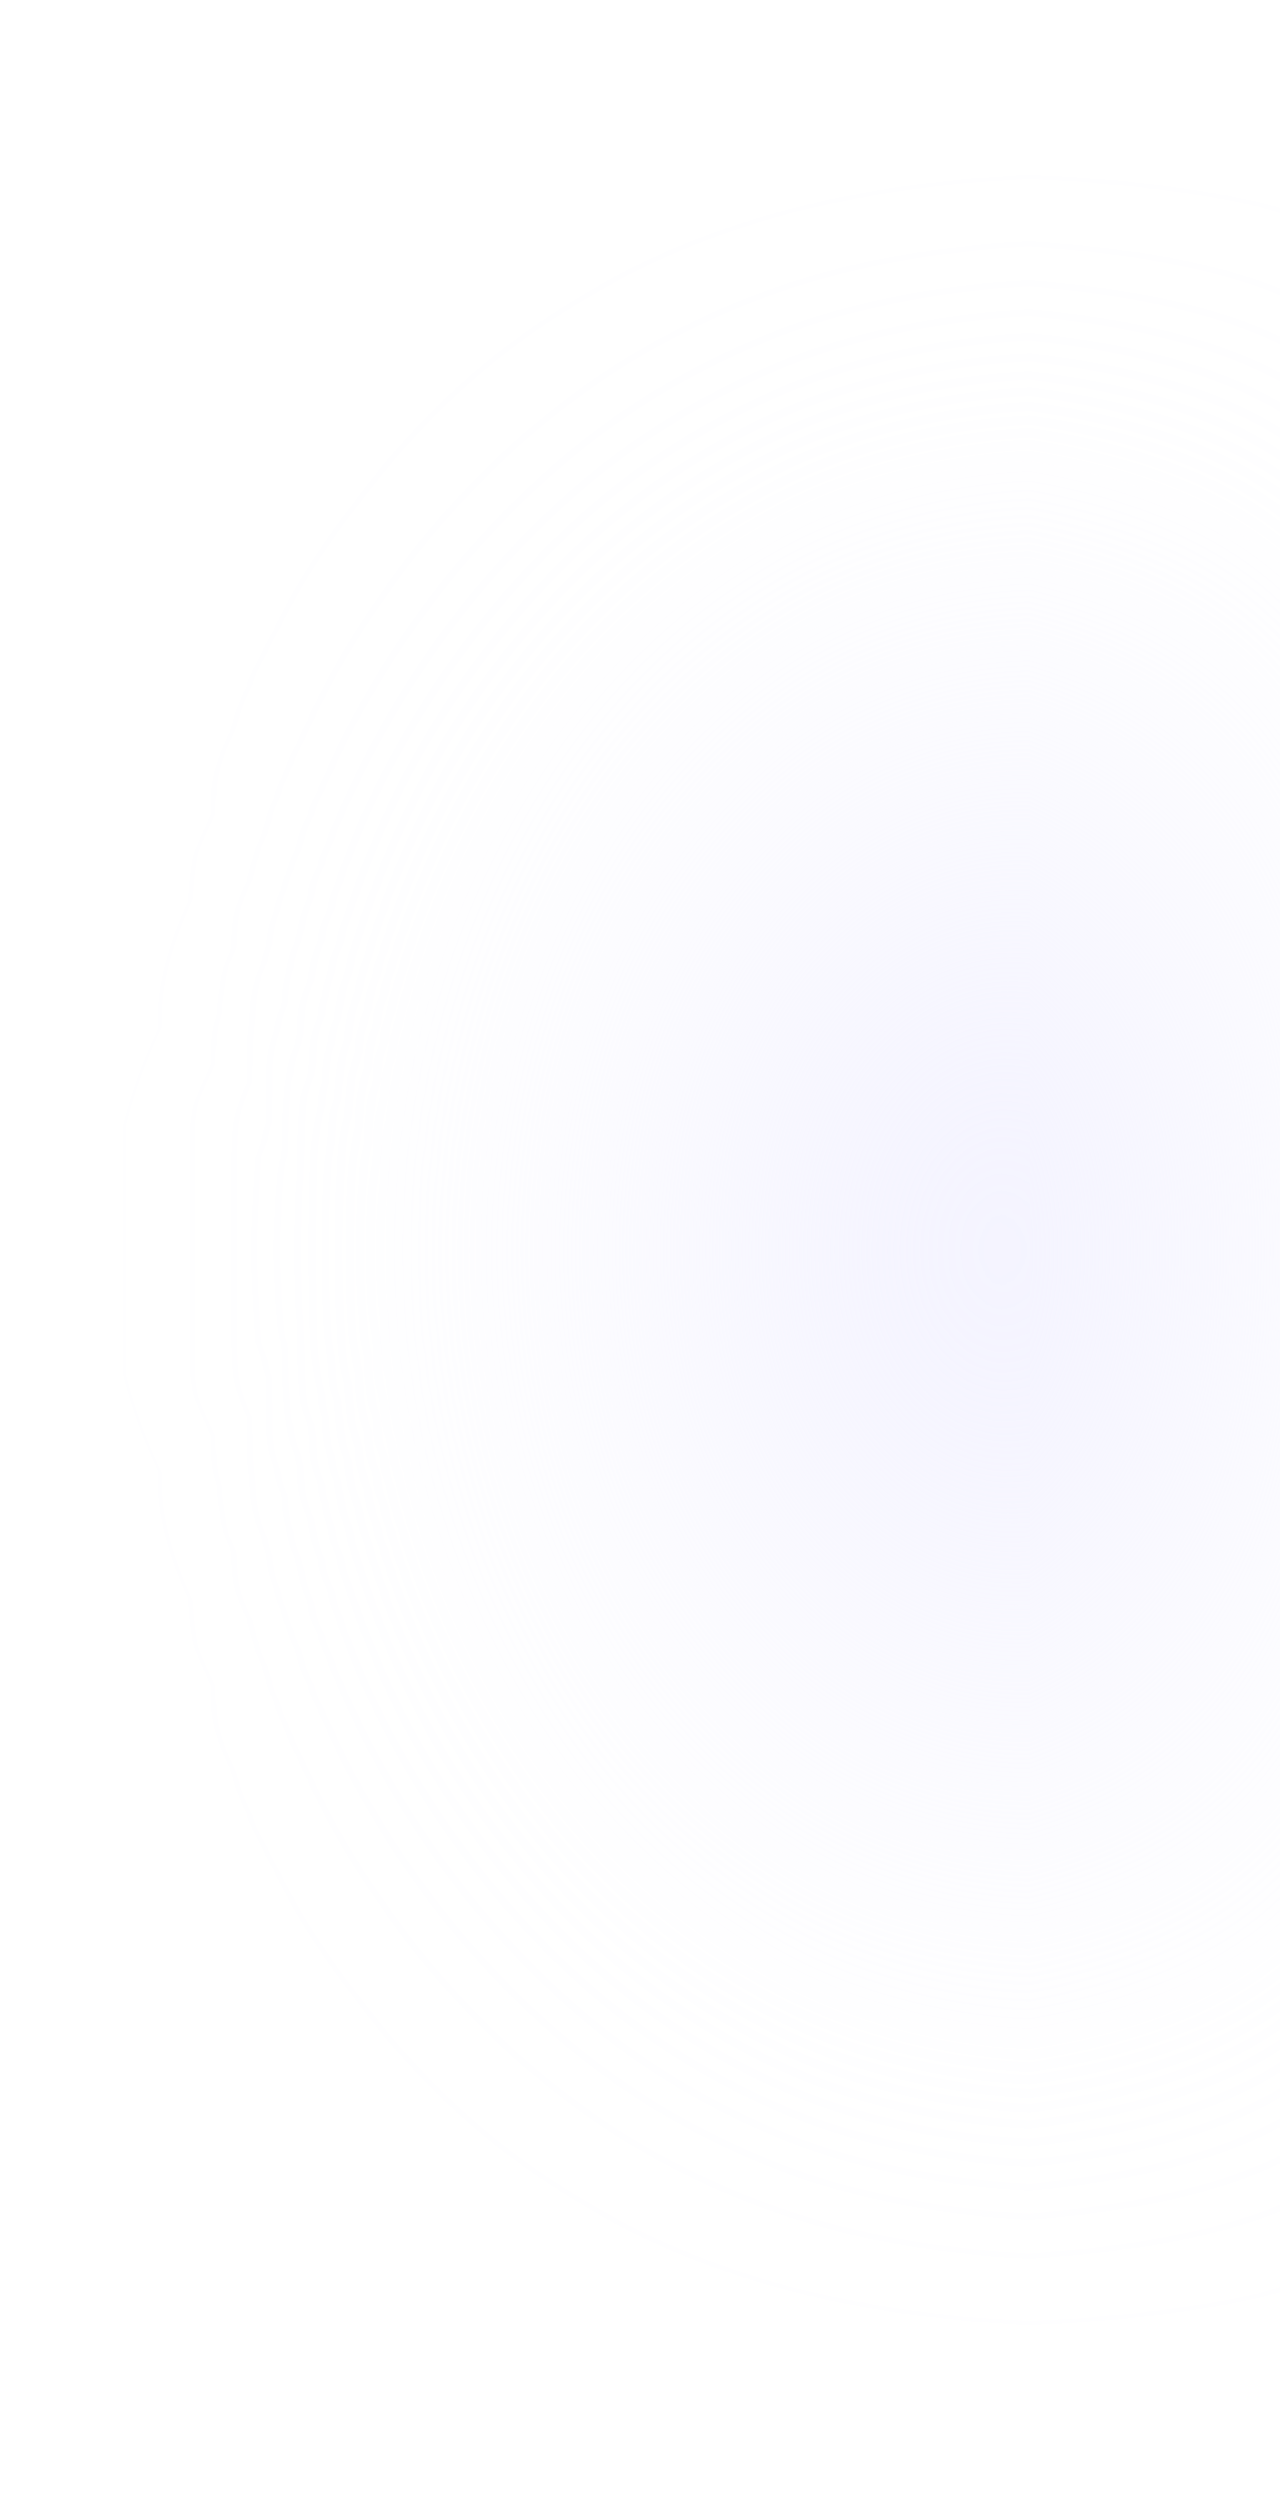
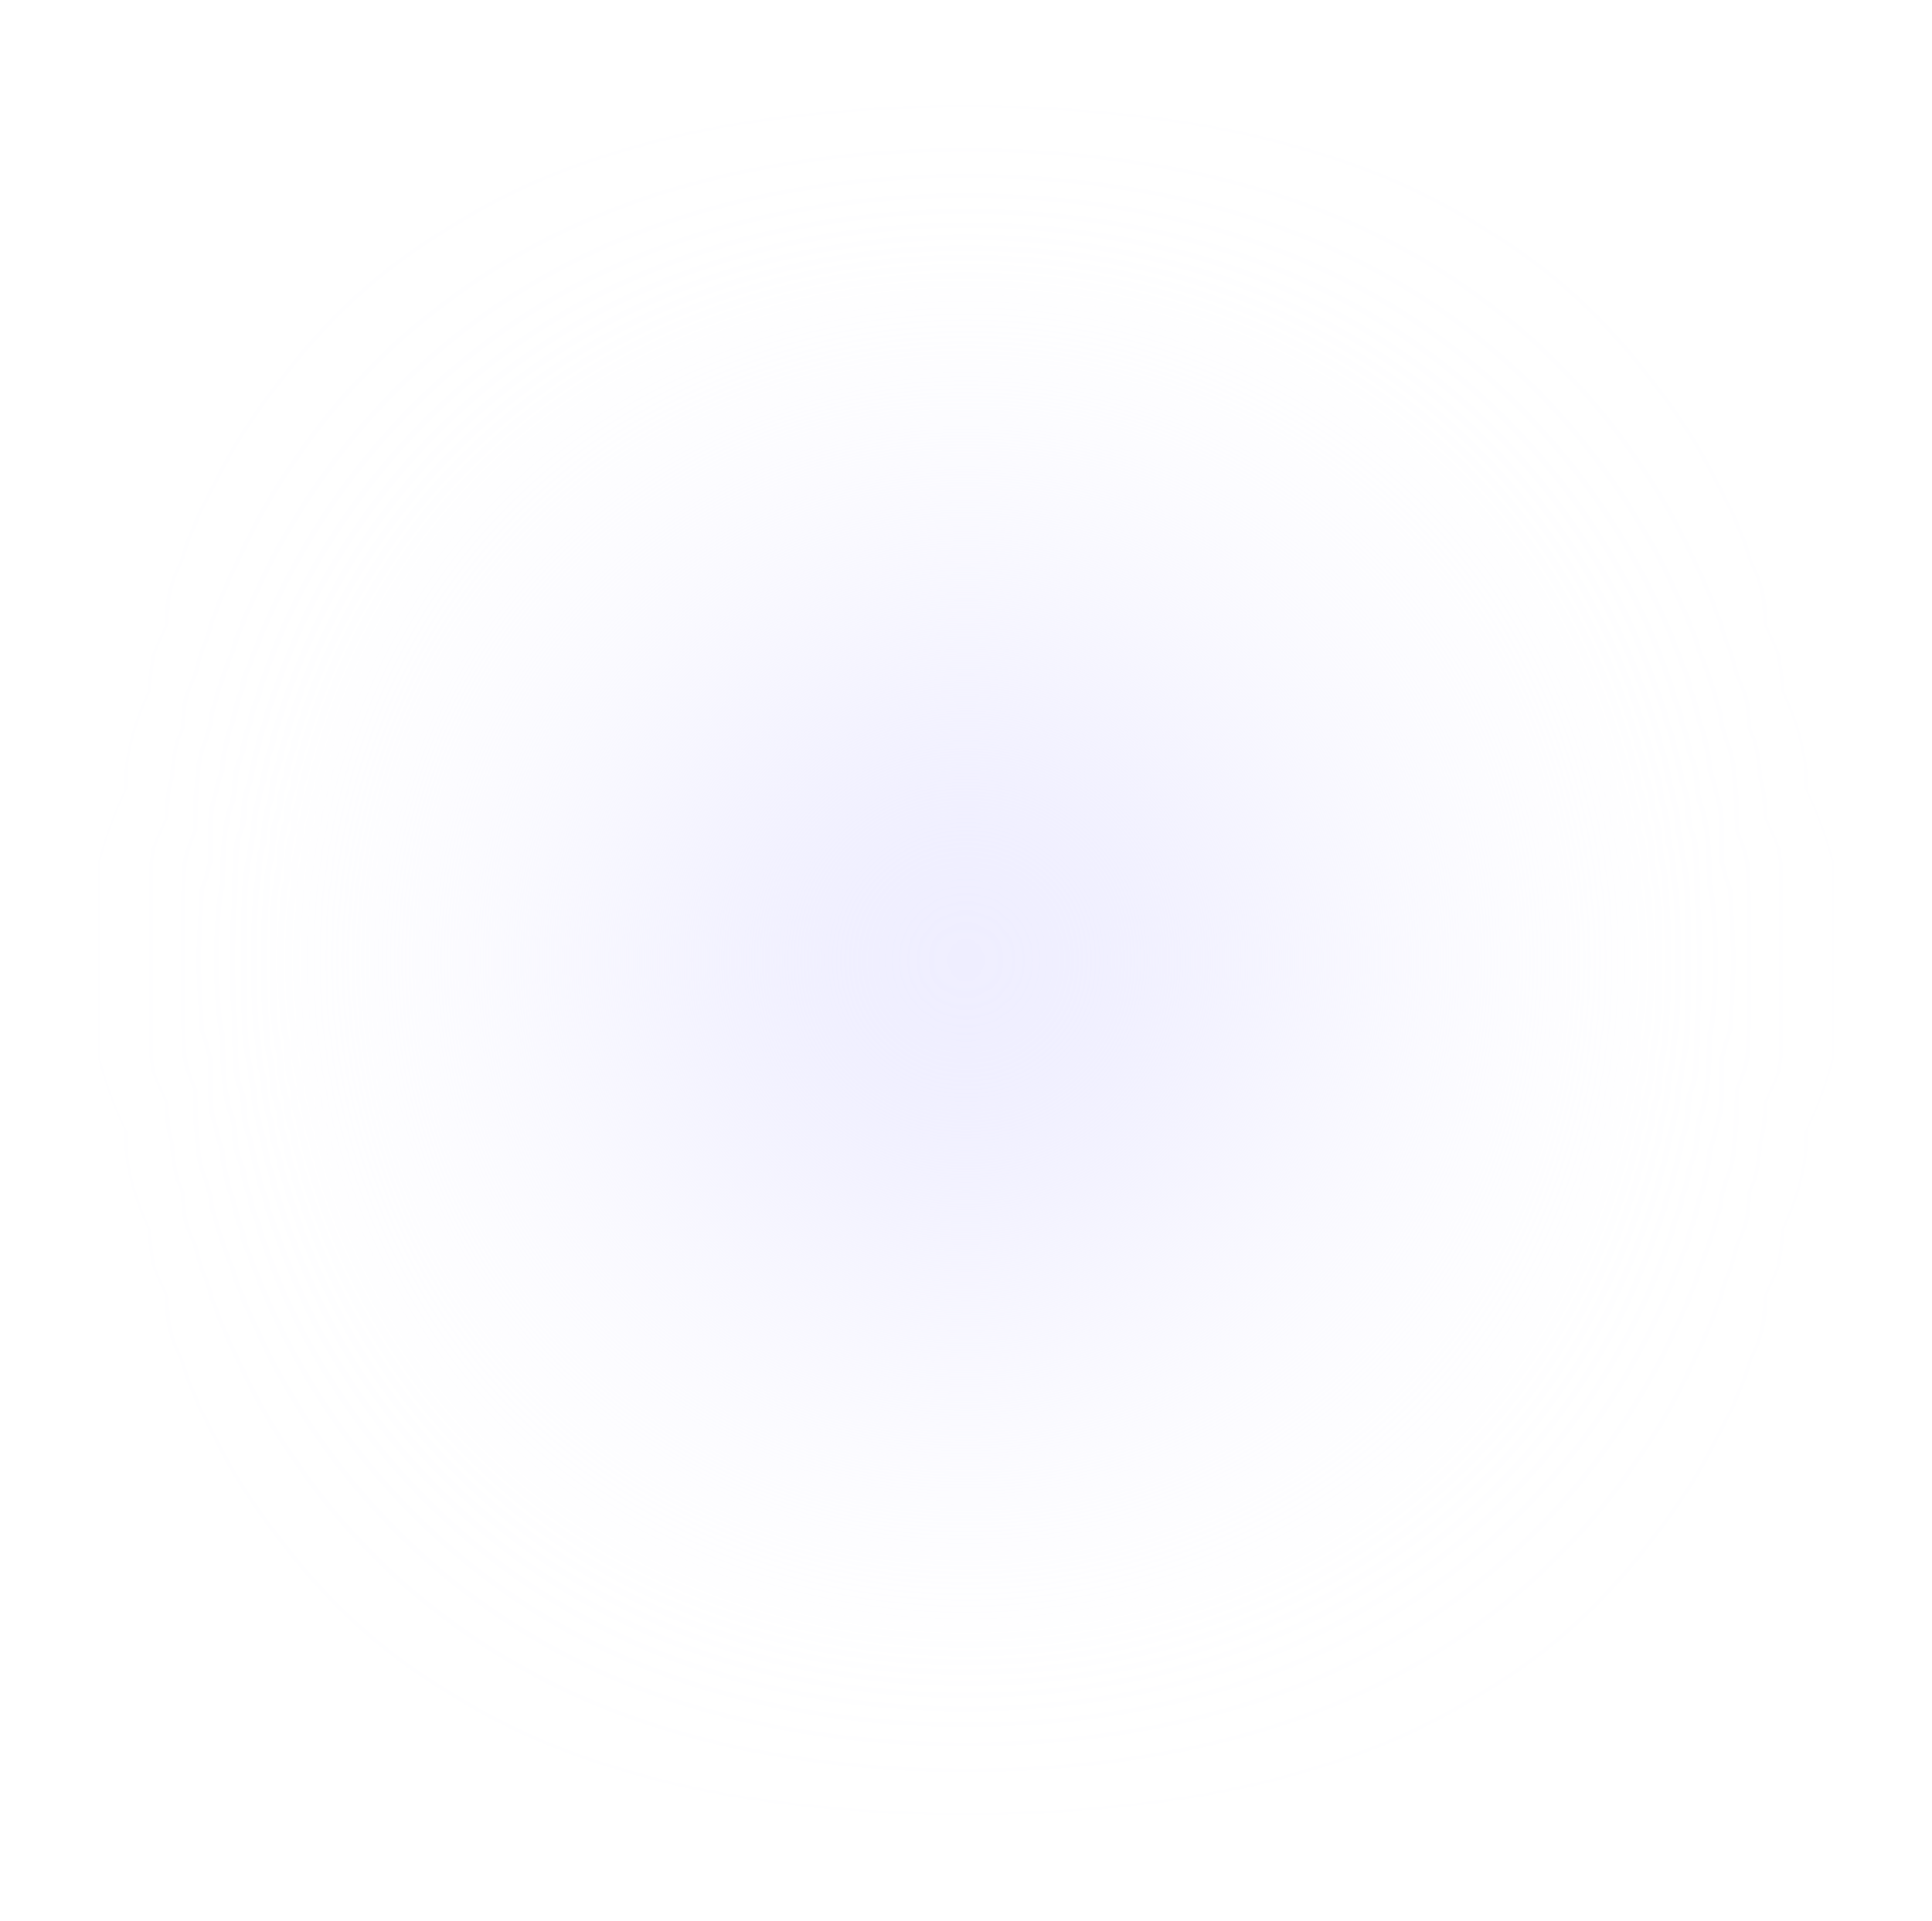
- <svg xmlns="http://www.w3.org/2000/svg" width="86" height="168" viewBox="0 0 86 168" fill="none">
+ <svg xmlns="http://www.w3.org/2000/svg" width="169" height="168" viewBox="0 0 169 168" fill="none">
  <g filter="url(#filter0_f_48_2348)">
-     <circle cx="84" cy="84" r="34" fill="#EDECFF" />
+     <circle cx="84.5" cy="84" r="34" fill="#EDECFF" />
  </g>
  <defs>
-     <filter id="filter0_f_48_2348" x="0" y="0" width="168" height="168" filterUnits="userSpaceOnUse" color-interpolation-filters="sRGB">
+     <filter id="filter0_f_48_2348" x="0.5" y="0" width="168" height="168" filterUnits="userSpaceOnUse" color-interpolation-filters="sRGB">
      <feFlood flood-opacity="0" result="BackgroundImageFix" />
      <feBlend mode="normal" in="SourceGraphic" in2="BackgroundImageFix" result="shape" />
      <feGaussianBlur stdDeviation="25" result="effect1_foregroundBlur_48_2348" />
    </filter>
  </defs>
</svg>
